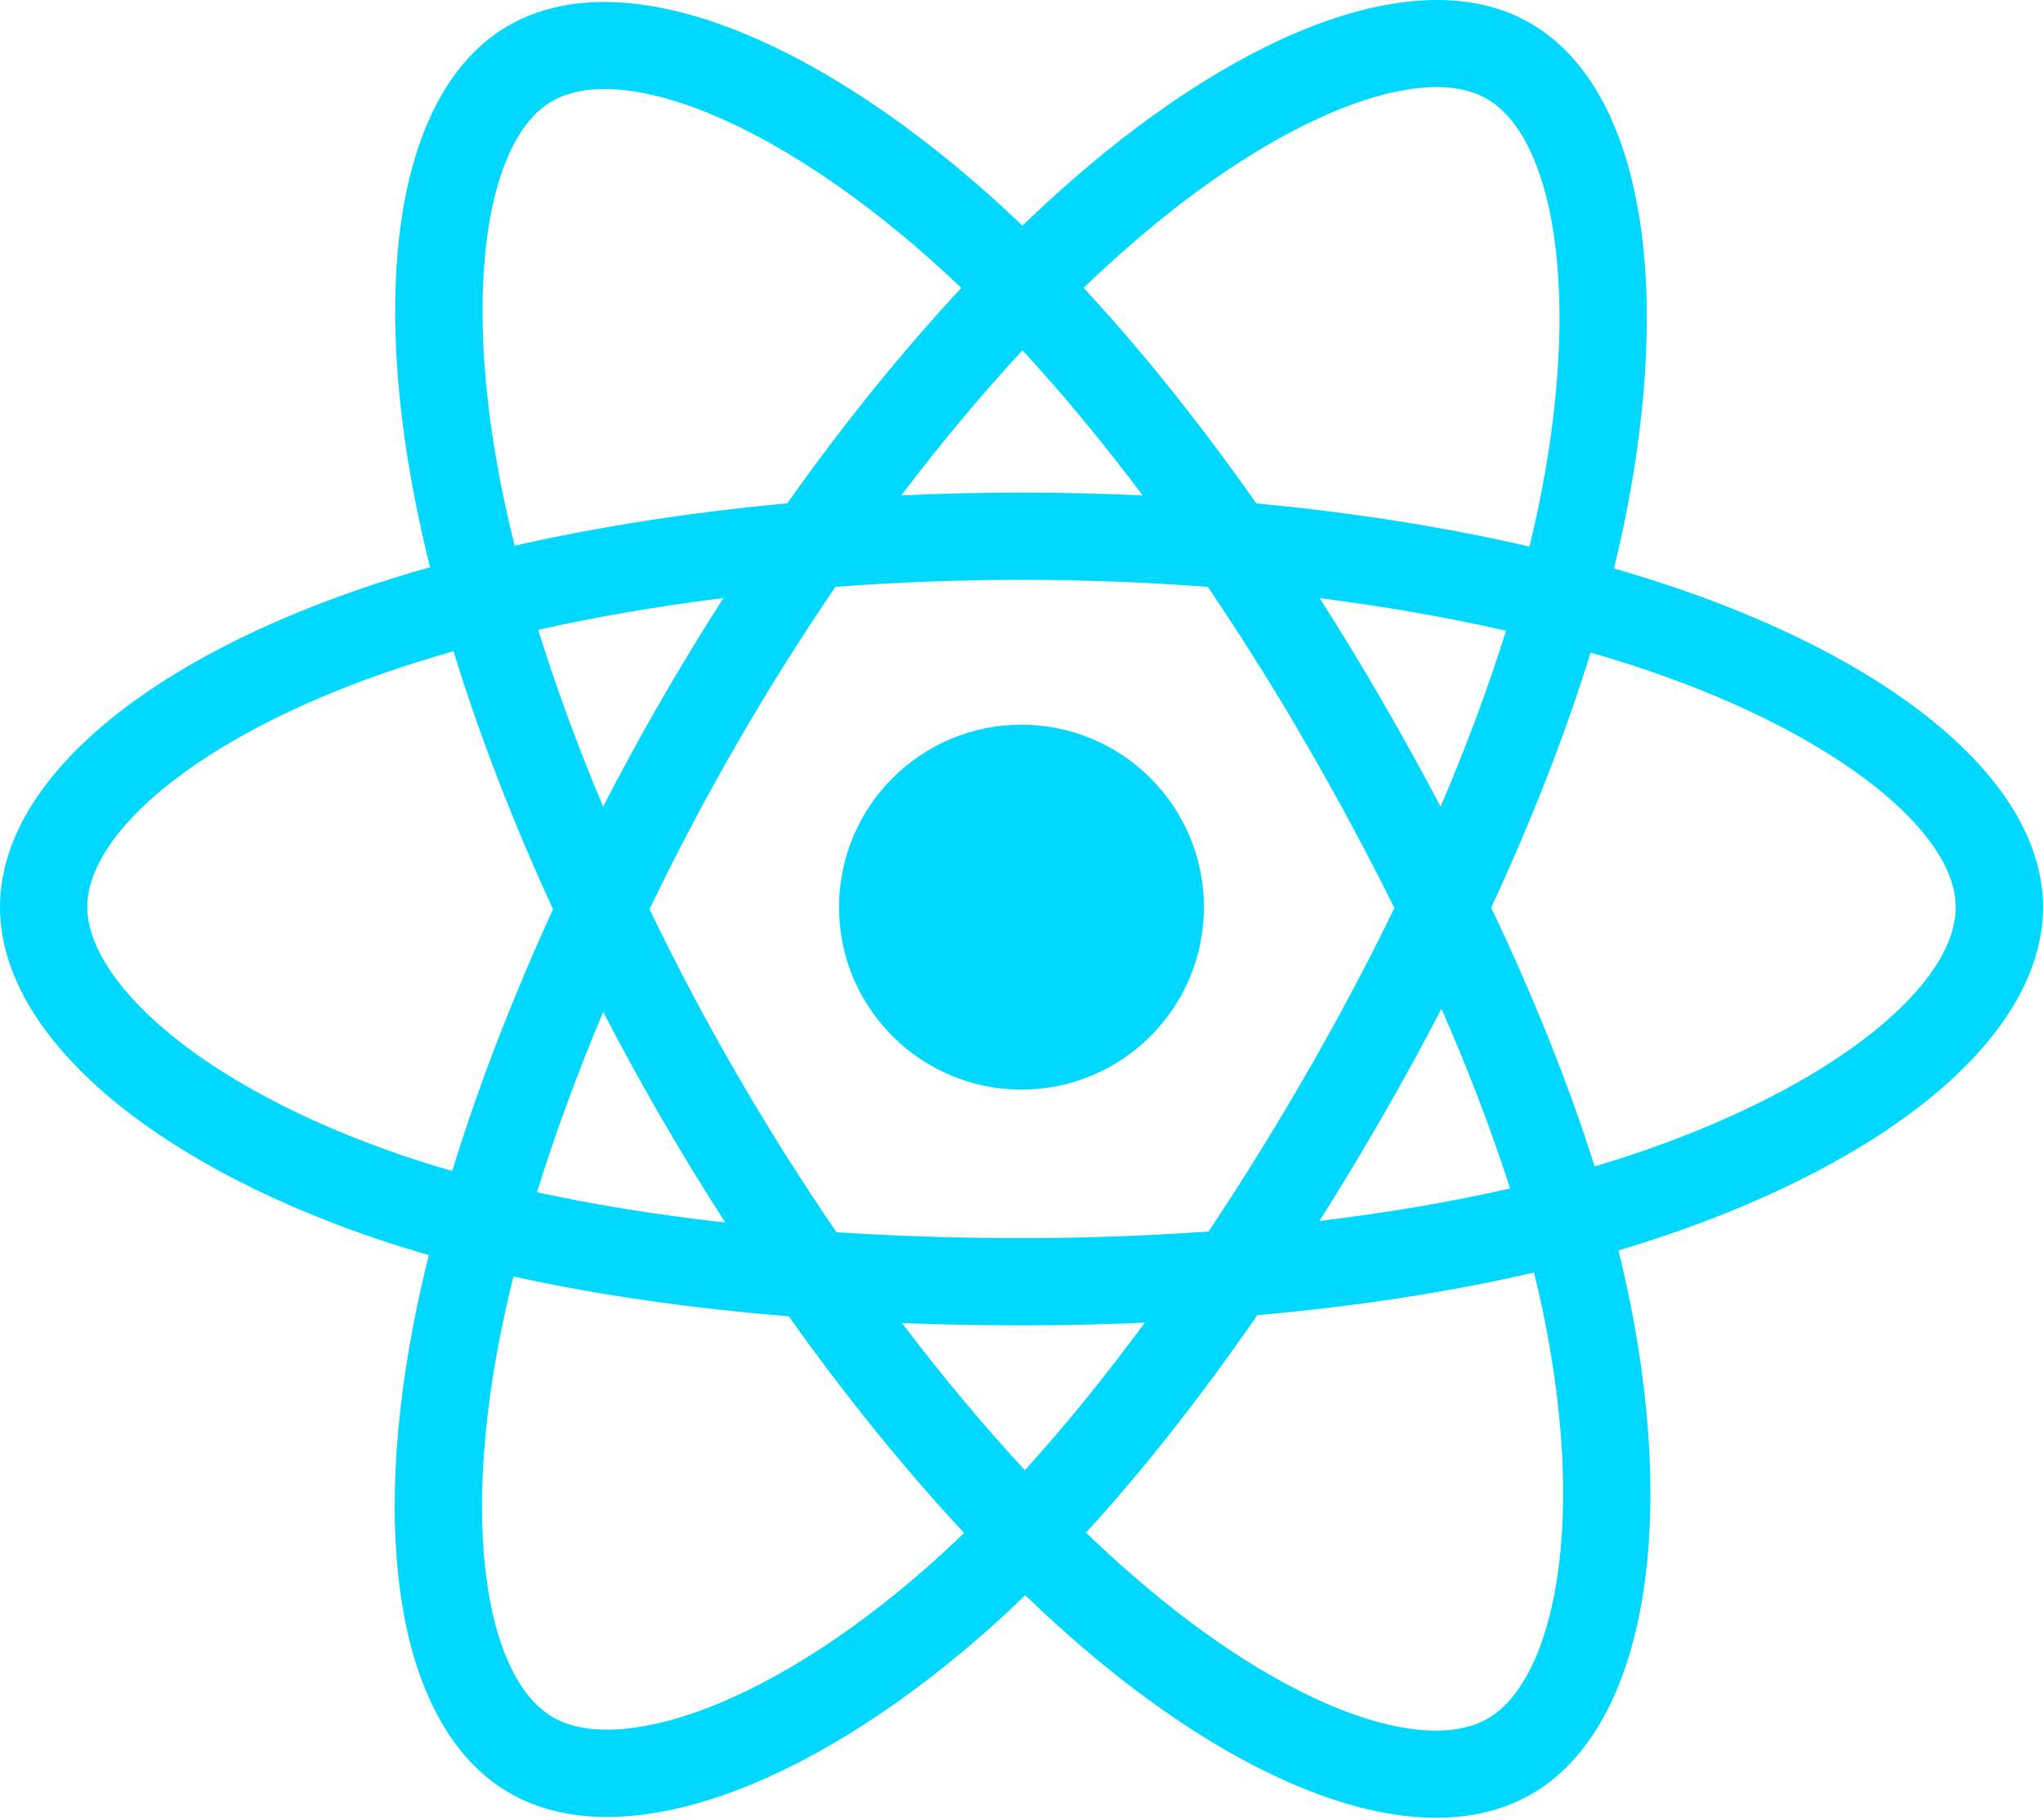
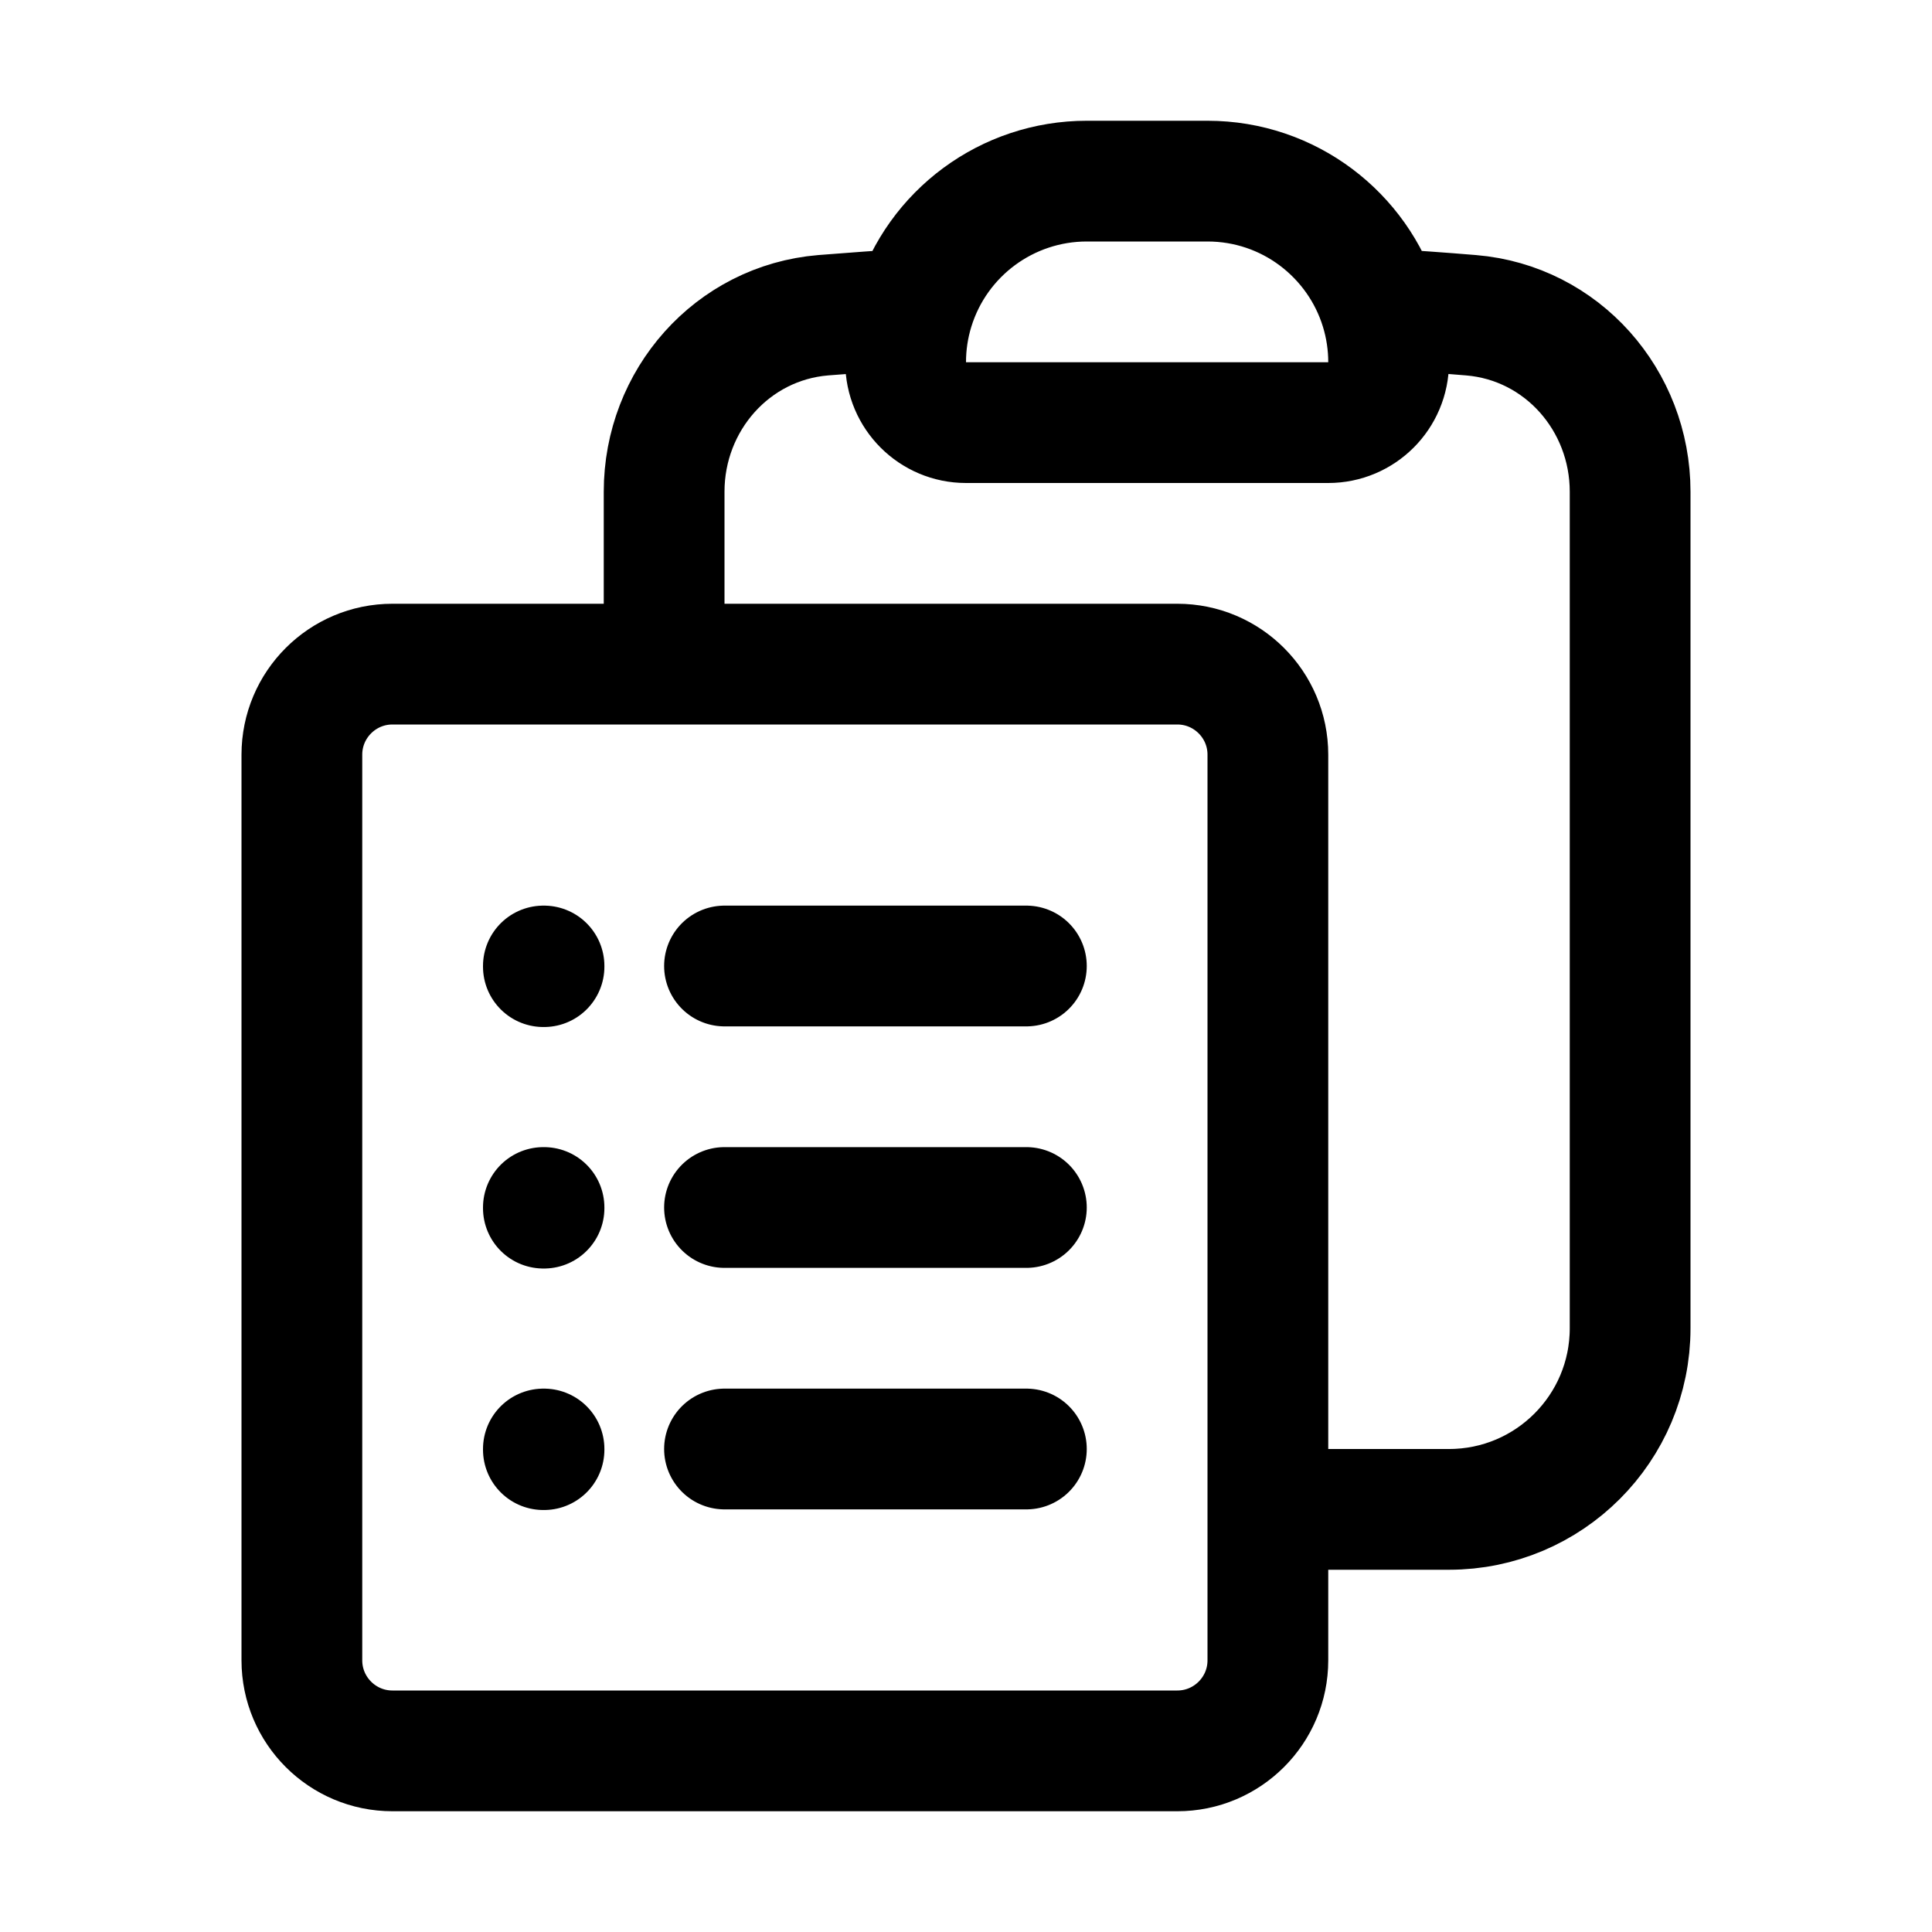
- <svg xmlns="http://www.w3.org/2000/svg" aria-hidden="true" role="img" class="iconify iconify--logos" width="35.93" height="32" preserveAspectRatio="xMidYMid meet" viewBox="0 0 256 228">
-   <path fill="#00D8FF" d="M210.483 73.824a171.49 171.49 0 0 0-8.24-2.597c.465-1.9.893-3.777 1.273-5.621c6.238-30.281 2.16-54.676-11.769-62.708c-13.355-7.7-35.196.329-57.254 19.526a171.23 171.23 0 0 0-6.375 5.848a155.866 155.866 0 0 0-4.241-3.917C100.759 3.829 77.587-4.822 63.673 3.233C50.33 10.957 46.379 33.89 51.995 62.588a170.974 170.974 0 0 0 1.892 8.48c-3.28.932-6.445 1.924-9.474 2.98C17.309 83.498 0 98.307 0 113.668c0 15.865 18.582 31.778 46.812 41.427a145.52 145.52 0 0 0 6.921 2.165a167.467 167.467 0 0 0-2.01 9.138c-5.354 28.2-1.173 50.591 12.134 58.266c13.744 7.926 36.812-.22 59.273-19.855a145.567 145.567 0 0 0 5.342-4.923a168.064 168.064 0 0 0 6.92 6.314c21.758 18.722 43.246 26.282 56.54 18.586c13.731-7.949 18.194-32.003 12.4-61.268a145.016 145.016 0 0 0-1.535-6.842c1.62-.48 3.21-.974 4.76-1.488c29.348-9.723 48.443-25.443 48.443-41.52c0-15.417-17.868-30.326-45.517-39.844Zm-6.365 70.984c-1.4.463-2.836.91-4.3 1.345c-3.24-10.257-7.612-21.163-12.963-32.432c5.106-11 9.31-21.767 12.459-31.957c2.619.758 5.16 1.557 7.61 2.4c23.69 8.156 38.14 20.213 38.14 29.504c0 9.896-15.606 22.743-40.946 31.14Zm-10.514 20.834c2.562 12.94 2.927 24.64 1.23 33.787c-1.524 8.219-4.59 13.698-8.382 15.893c-8.067 4.67-25.32-1.4-43.927-17.412a156.726 156.726 0 0 1-6.437-5.87c7.214-7.889 14.423-17.06 21.459-27.246c12.376-1.098 24.068-2.894 34.671-5.345a134.17 134.17 0 0 1 1.386 6.193ZM87.276 214.515c-7.882 2.783-14.16 2.863-17.955.675c-8.075-4.657-11.432-22.636-6.853-46.752a156.923 156.923 0 0 1 1.869-8.499c10.486 2.32 22.093 3.988 34.498 4.994c7.084 9.967 14.501 19.128 21.976 27.15a134.668 134.668 0 0 1-4.877 4.492c-9.933 8.682-19.886 14.842-28.658 17.94ZM50.35 144.747c-12.483-4.267-22.792-9.812-29.858-15.863c-6.35-5.437-9.555-10.836-9.555-15.216c0-9.322 13.897-21.212 37.076-29.293c2.813-.98 5.757-1.905 8.812-2.773c3.204 10.42 7.406 21.315 12.477 32.332c-5.137 11.18-9.399 22.249-12.634 32.792a134.718 134.718 0 0 1-6.318-1.979Zm12.378-84.26c-4.811-24.587-1.616-43.134 6.425-47.789c8.564-4.958 27.502 2.111 47.463 19.835a144.318 144.318 0 0 1 3.841 3.545c-7.438 7.987-14.787 17.08-21.808 26.988c-12.04 1.116-23.565 2.908-34.161 5.309a160.342 160.342 0 0 1-1.76-7.887Zm110.427 27.268a347.8 347.8 0 0 0-7.785-12.803c8.168 1.033 15.994 2.404 23.343 4.08c-2.206 7.072-4.956 14.465-8.193 22.045a381.151 381.151 0 0 0-7.365-13.322Zm-45.032-43.861c5.044 5.465 10.096 11.566 15.065 18.186a322.04 322.04 0 0 0-30.257-.006c4.974-6.559 10.069-12.652 15.192-18.18ZM82.802 87.83a323.167 323.167 0 0 0-7.227 13.238c-3.184-7.553-5.909-14.98-8.134-22.152c7.304-1.634 15.093-2.97 23.209-3.984a321.524 321.524 0 0 0-7.848 12.897Zm8.081 65.352c-8.385-.936-16.291-2.203-23.593-3.793c2.26-7.3 5.045-14.885 8.298-22.6a321.187 321.187 0 0 0 7.257 13.246c2.594 4.48 5.28 8.868 8.038 13.147Zm37.542 31.03c-5.184-5.592-10.354-11.779-15.403-18.433c4.902.192 9.899.29 14.978.29c5.218 0 10.376-.117 15.453-.343c-4.985 6.774-10.018 12.97-15.028 18.486Zm52.198-57.817c3.422 7.8 6.306 15.345 8.596 22.52c-7.422 1.694-15.436 3.058-23.88 4.071a382.417 382.417 0 0 0 7.859-13.026a347.403 347.403 0 0 0 7.425-13.565Zm-16.898 8.101a358.557 358.557 0 0 1-12.281 19.815a329.4 329.4 0 0 1-23.444.823c-7.967 0-15.716-.248-23.178-.732a310.202 310.202 0 0 1-12.513-19.846h.001a307.41 307.41 0 0 1-10.923-20.627a310.278 310.278 0 0 1 10.89-20.637l-.001.001a307.318 307.318 0 0 1 12.413-19.761c7.613-.576 15.42-.876 23.31-.876H128c7.926 0 15.743.303 23.354.883a329.357 329.357 0 0 1 12.335 19.695a358.489 358.489 0 0 1 11.036 20.54a329.472 329.472 0 0 1-11 20.722Zm22.56-122.124c8.572 4.944 11.906 24.881 6.52 51.026c-.344 1.668-.73 3.367-1.15 5.09c-10.622-2.452-22.155-4.275-34.23-5.408c-7.034-10.017-14.323-19.124-21.64-27.008a160.789 160.789 0 0 1 5.888-5.4c18.9-16.447 36.564-22.941 44.612-18.3ZM128 90.808c12.625 0 22.86 10.235 22.86 22.86s-10.235 22.86-22.86 22.86s-22.86-10.235-22.86-22.86s10.235-22.86 22.86-22.86Z" />
+ <svg xmlns="http://www.w3.org/2000/svg" fill="none" viewBox="0 0 24 24" stroke-width="1.5" stroke="currentColor" aria-hidden="true" class="h-5 w-5">
+   <path stroke-linecap="round" stroke-linejoin="round" d="M9 12h3.75M9 15h3.75M9 18h3.75m3 .75H18a2.25 2.25 0 002.25-2.25V6.108c0-1.135-.845-2.098-1.976-2.192a48.424 48.424 0 00-1.123-.08m-5.801 0c-.065.21-.1.433-.1.664 0 .414.336.75.75.75h4.5a.75.75 0 00.75-.75 2.25 2.25 0 00-.1-.664m-5.8 0A2.251 2.251 0 0113.5 2.25H15c1.012 0 1.867.668 2.15 1.586m-5.8 0c-.376.023-.75.05-1.124.08C9.095 4.01 8.25 4.973 8.25 6.108V8.25m0 0H4.875c-.621 0-1.125.504-1.125 1.125v11.25c0 .621.504 1.125 1.125 1.125h9.75c.621 0 1.125-.504 1.125-1.125V9.375c0-.621-.504-1.125-1.125-1.125H8.25zM6.75 12h.008v.008H6.75V12zm0 3h.008v.008H6.75V15zm0 3h.008v.008H6.75V18z" />
</svg>
